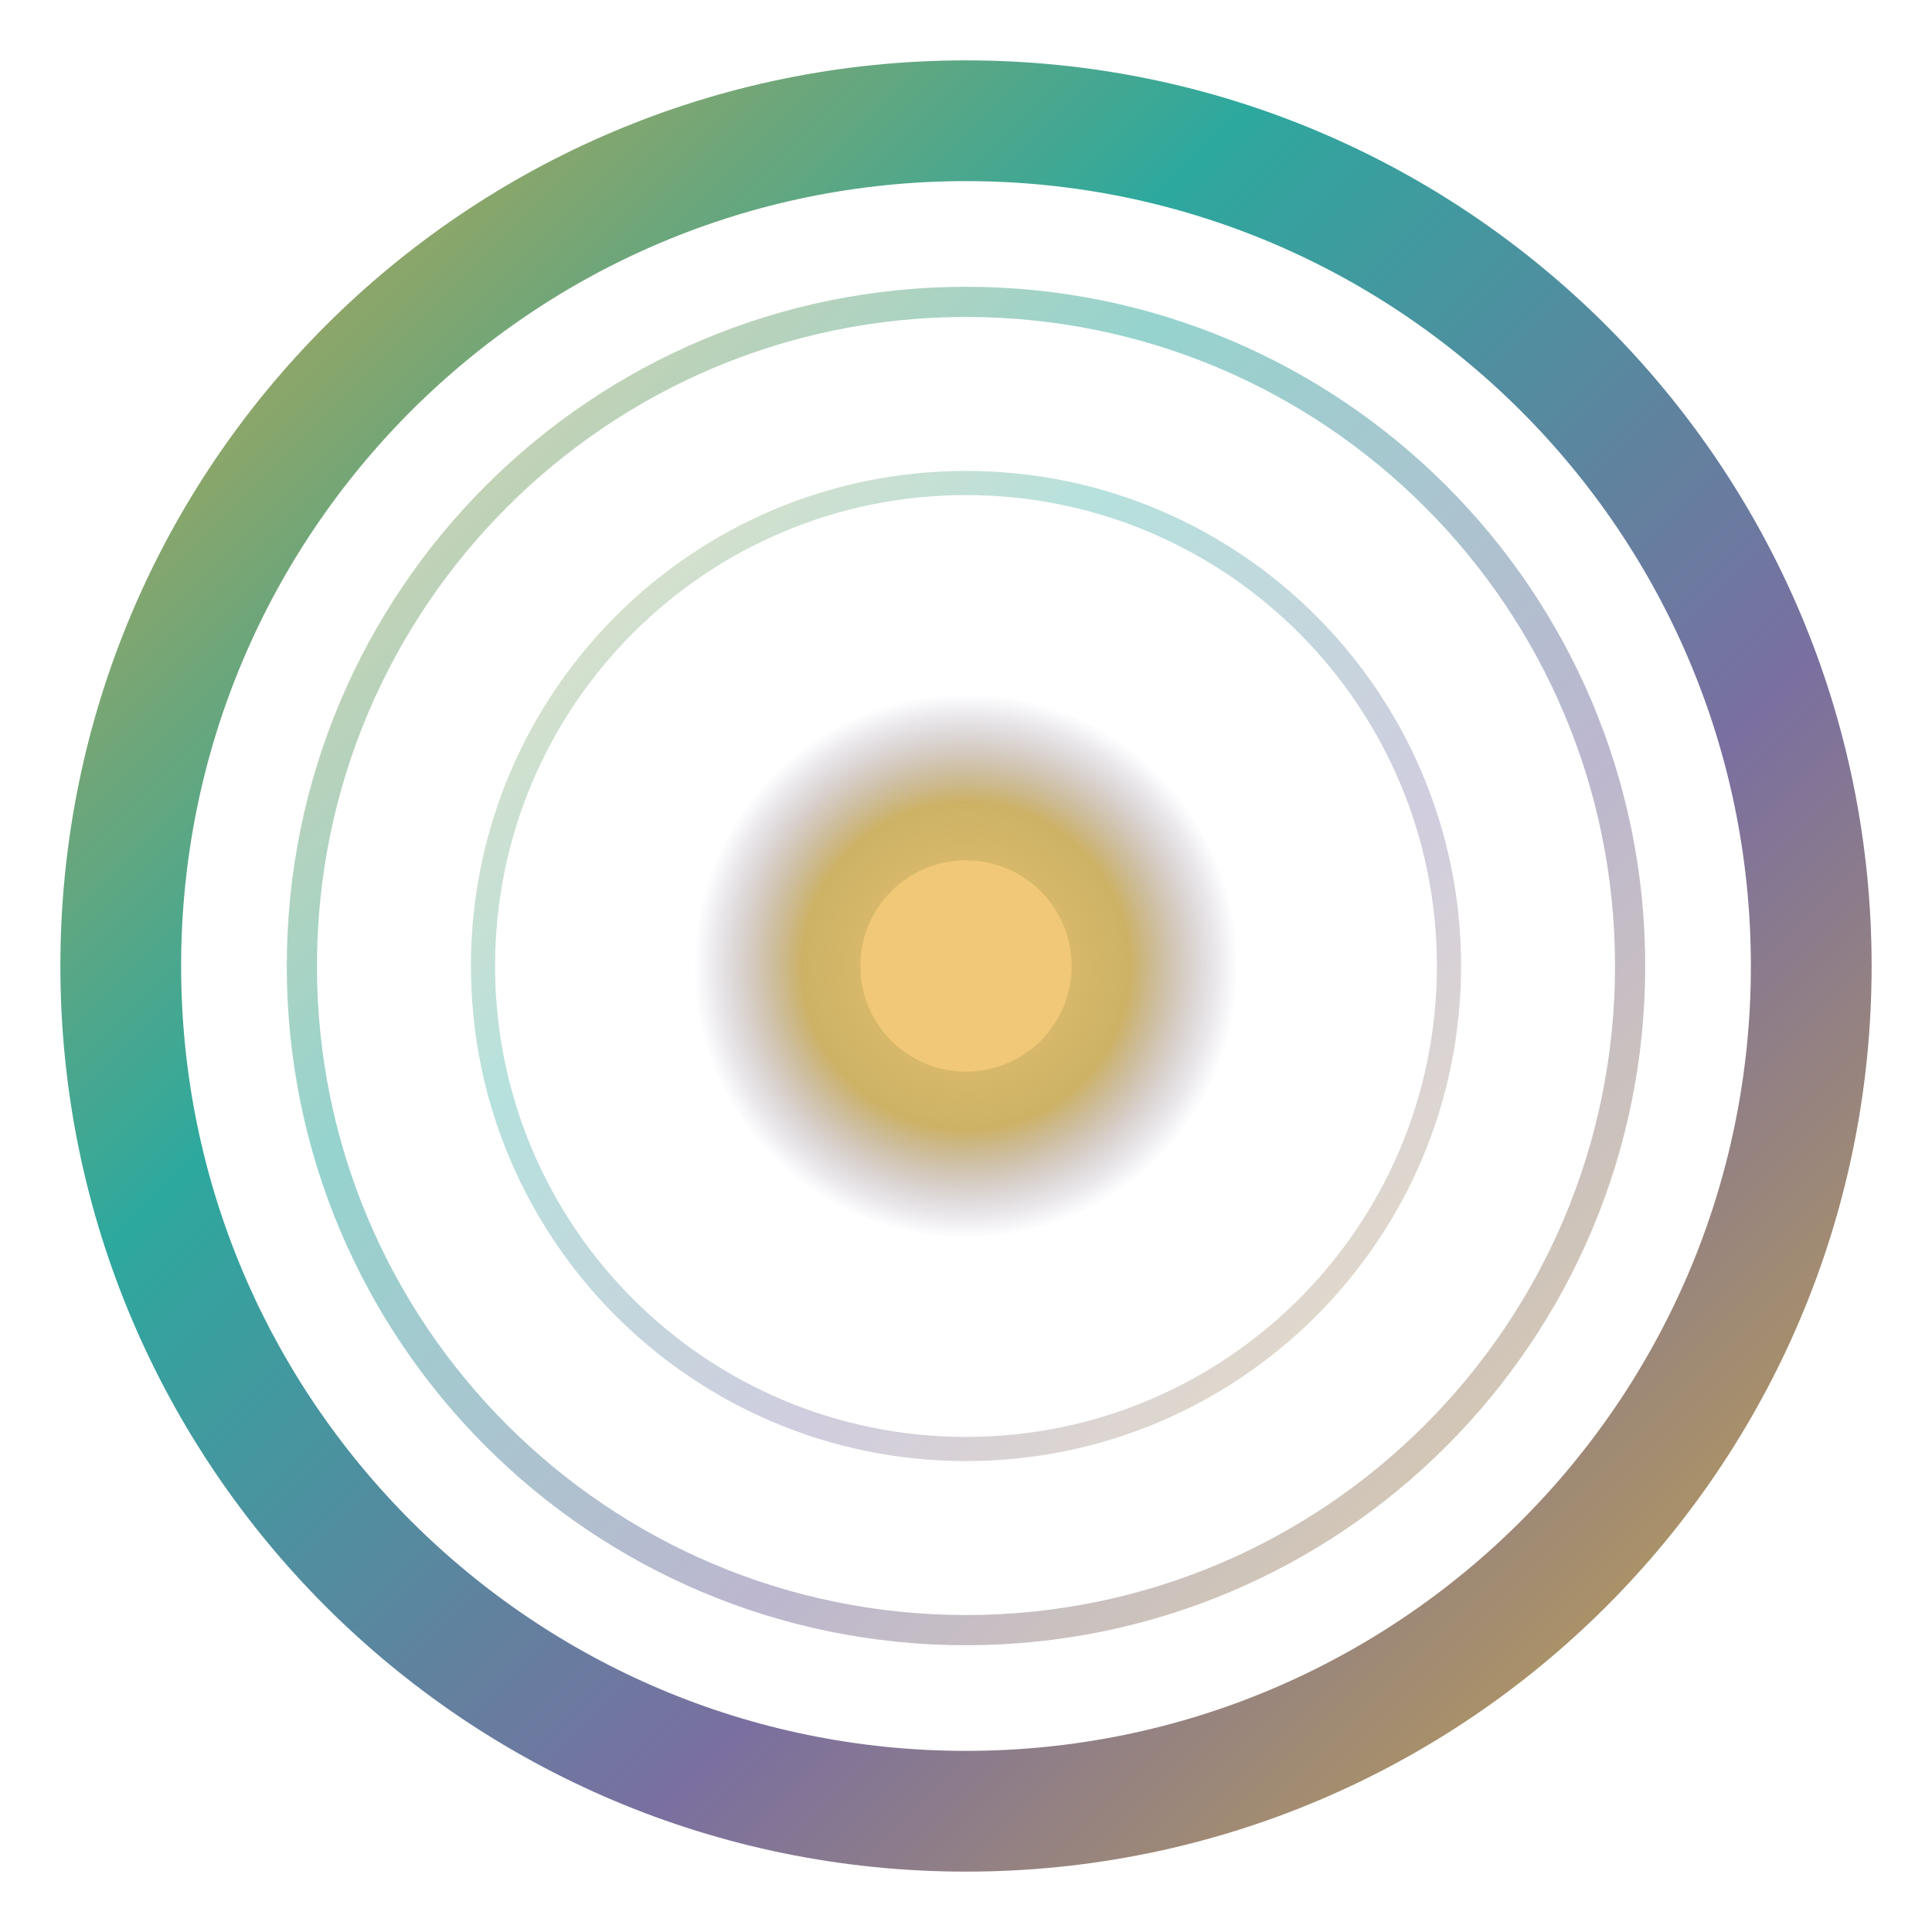
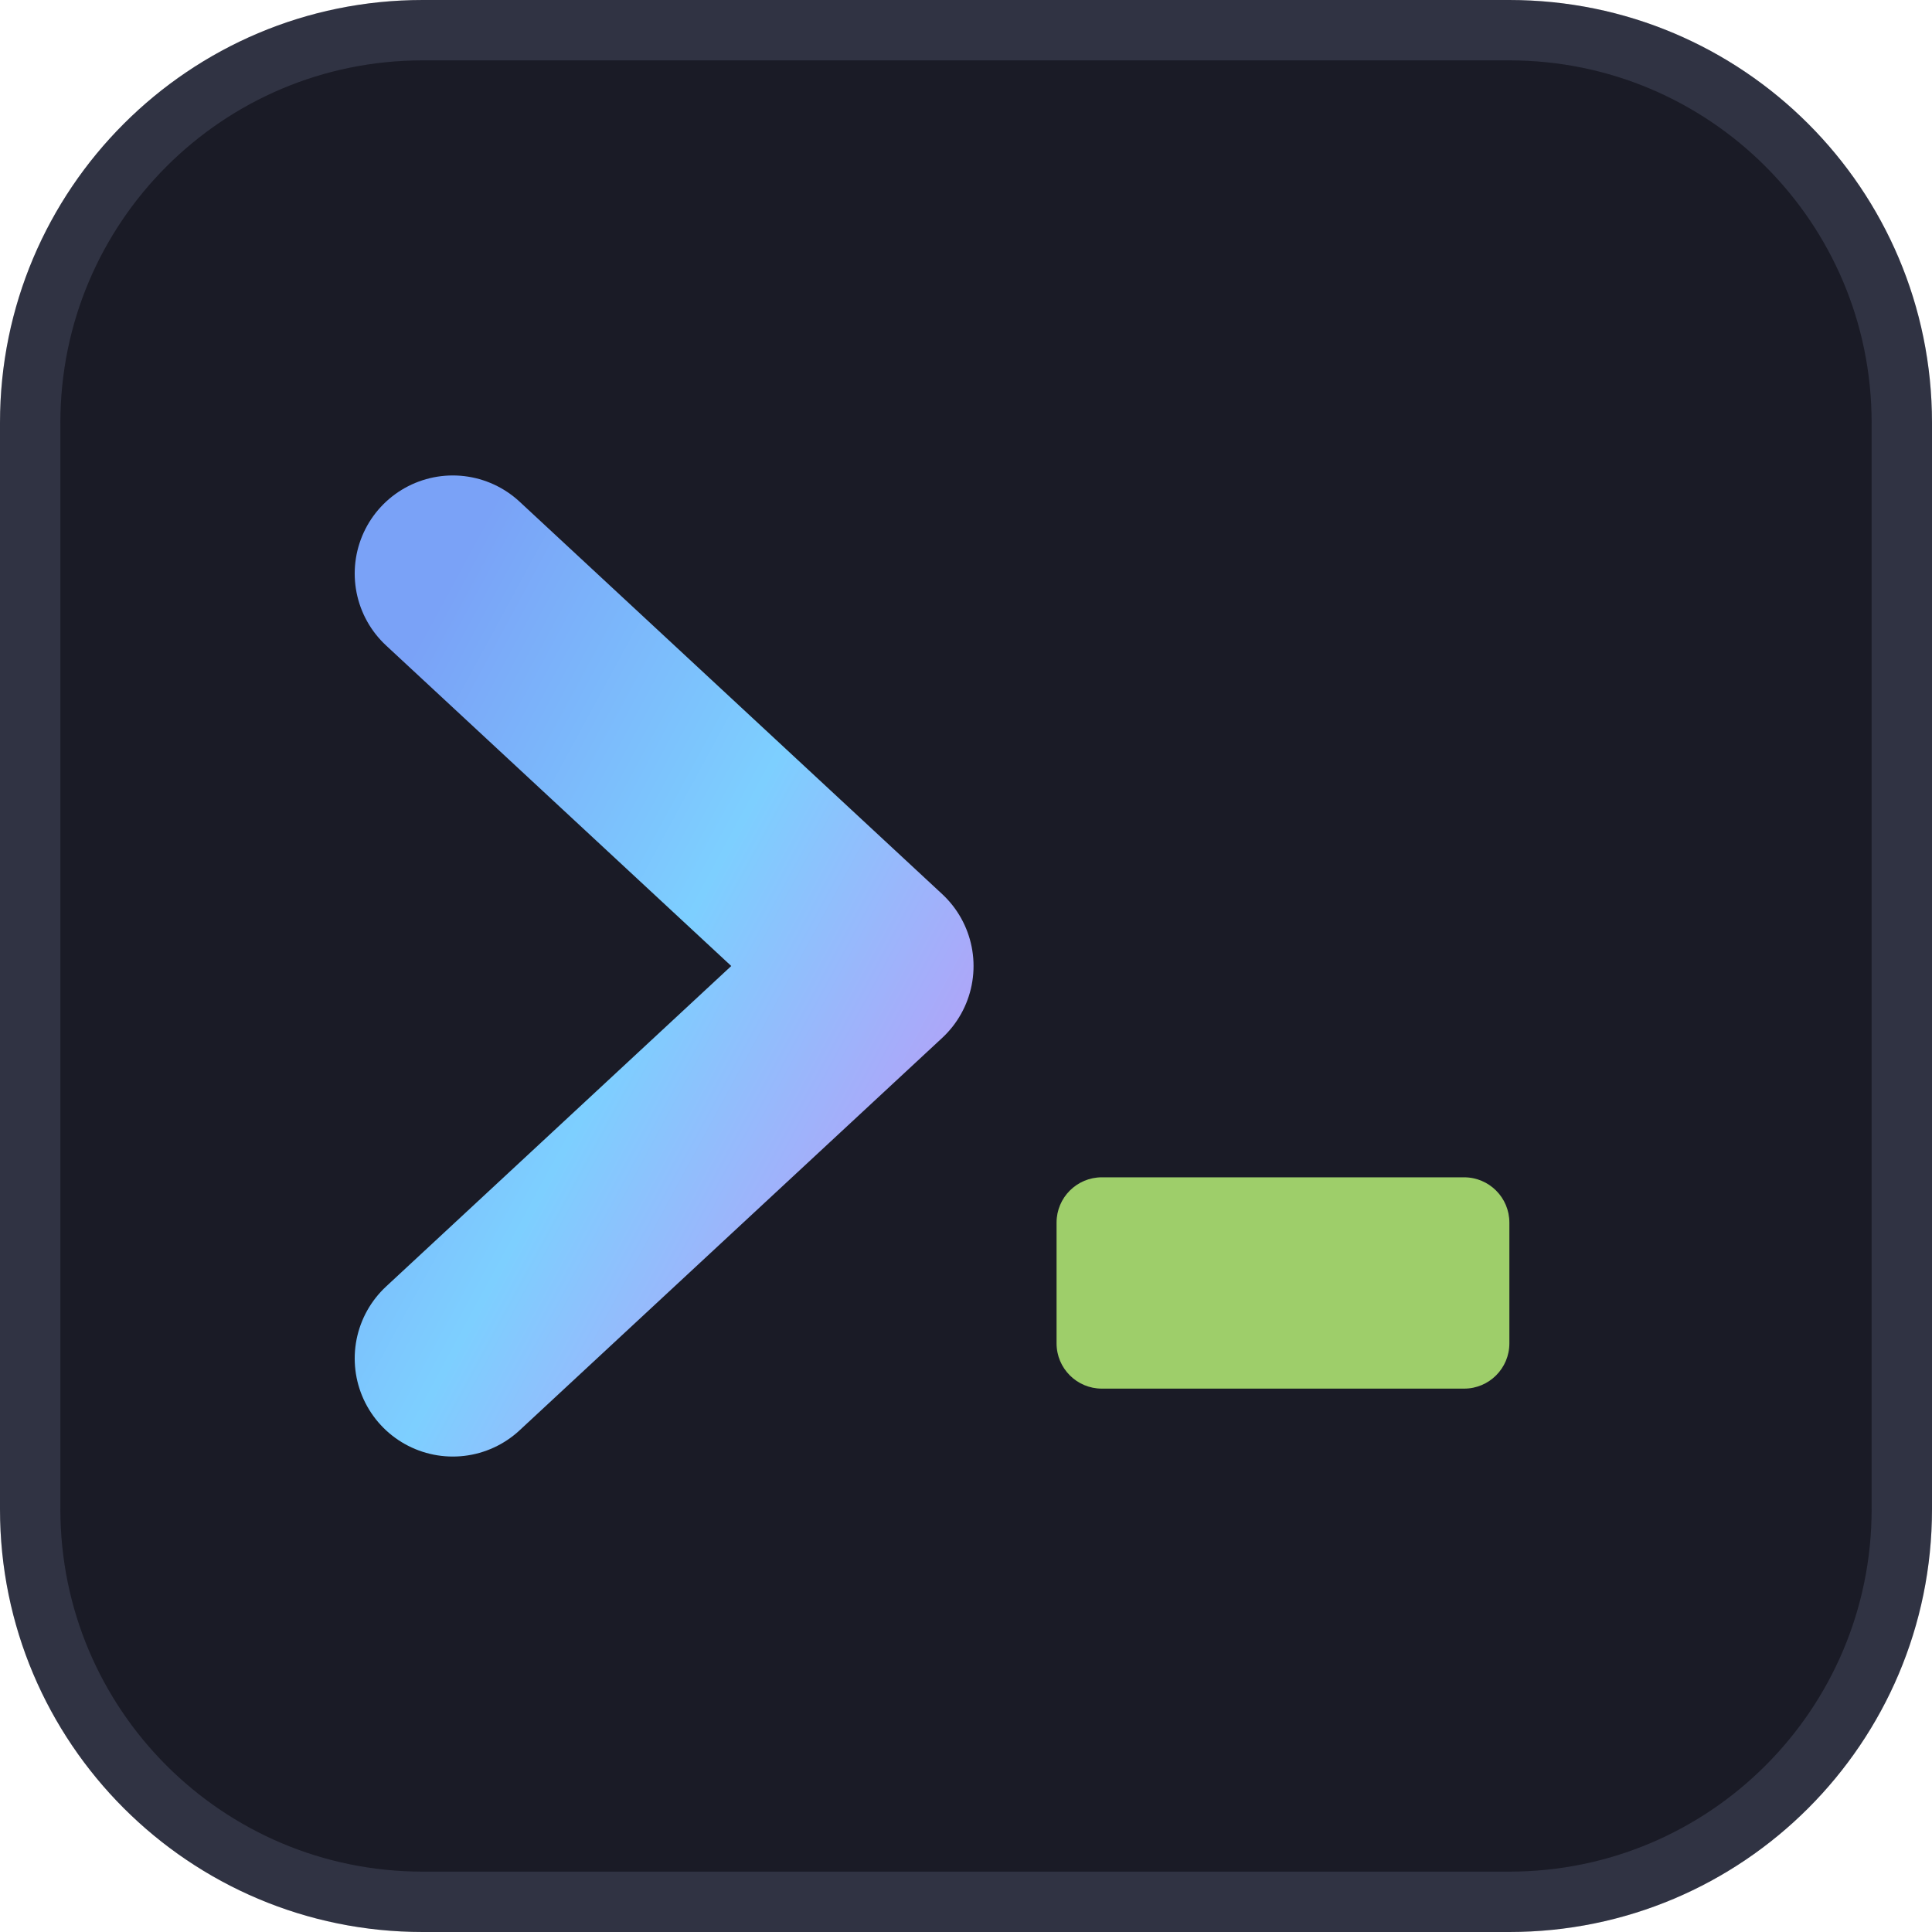
<svg xmlns="http://www.w3.org/2000/svg" viewBox="0 0 64 64">
  <defs>
-     <linearGradient id="prism" x1="0%" y1="0%" x2="100%" y2="100%">
-       <stop offset="0%" stop-color="#c4a44a" />
-       <stop offset="33%" stop-color="#2da89e" />
-       <stop offset="66%" stop-color="#7a6fa0" />
-       <stop offset="100%" stop-color="#c4a44a" />
+     <linearGradient id="g" x1="0%" y1="0%" x2="100%" y2="100%">
+       <stop offset="0%" stop-color="#7aa2f7" />
+       <stop offset="50%" stop-color="#7dcfff" />
+       <stop offset="100%" stop-color="#bb9af7" />
    </linearGradient>
-     <radialGradient id="core" cx="50%" cy="50%" r="50%">
-       <stop offset="0%" stop-color="#f0c878" />
-       <stop offset="60%" stop-color="#c4a44a" stop-opacity="0.85" />
-       <stop offset="100%" stop-color="#7a6fa0" stop-opacity="0" />
-     </radialGradient>
  </defs>
-   <circle cx="32" cy="32" r="28" fill="none" stroke="url(#prism)" stroke-width="4" />
-   <circle cx="32" cy="32" r="22" fill="none" stroke="url(#prism)" stroke-width="1" opacity="0.5" />
-   <circle cx="32" cy="32" r="16" fill="none" stroke="url(#prism)" stroke-width="0.8" opacity="0.35" />
-   <circle cx="32" cy="32" r="9" fill="url(#core)" />
-   <circle cx="32" cy="32" r="3.5" fill="#f0c878" />
+   <rect width="64" height="64" rx="14" fill="#1a1b26" />
+   <rect x="1" y="1" width="62" height="62" rx="13" fill="none" stroke="#c0caf5" stroke-opacity="0.14" stroke-width="2" />
+   <path d="M15 19 L29 32 L15 45" fill="none" stroke="url(#g)" stroke-width="6.5" stroke-linecap="round" stroke-linejoin="round" />
+   <rect x="35" y="39" width="15" height="7" rx="1.5" fill="#9ece6a" />
</svg>
